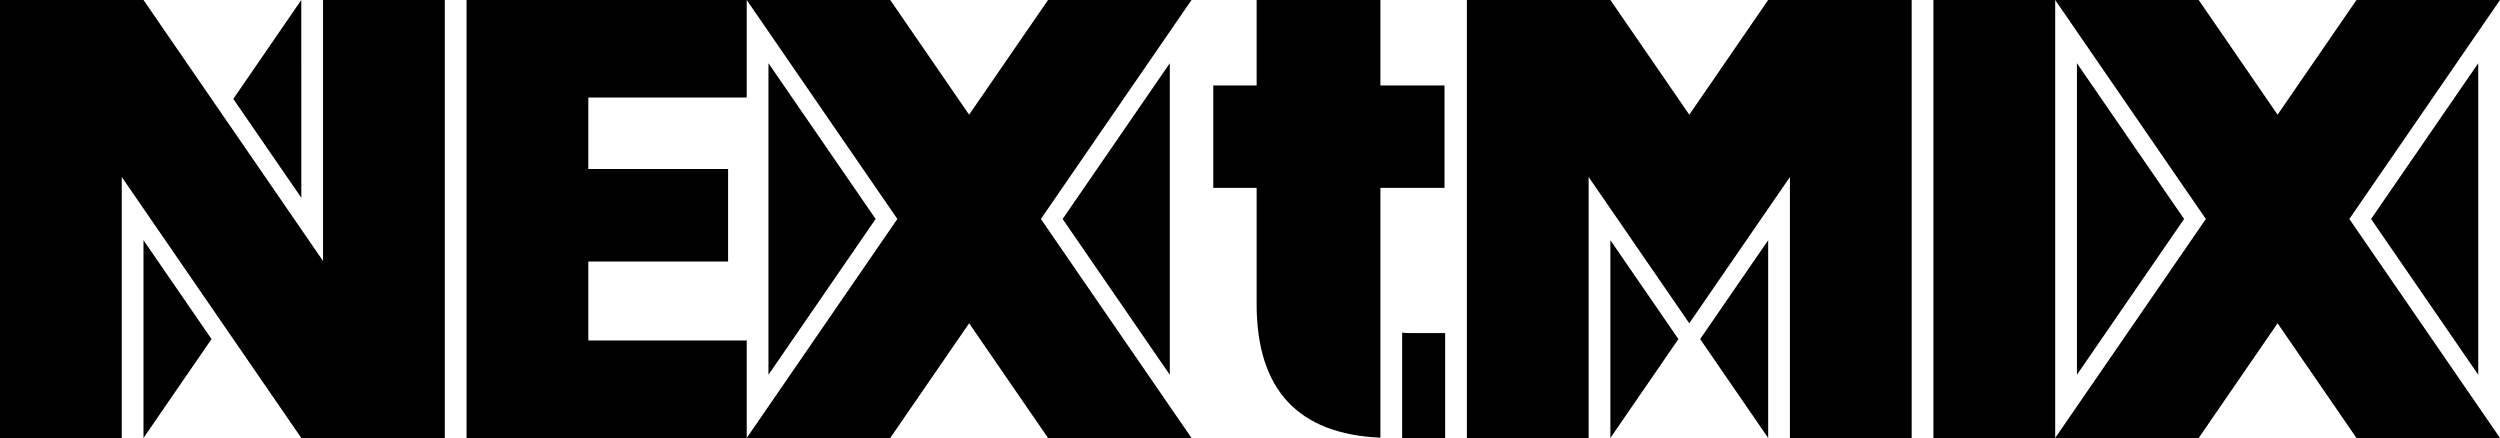
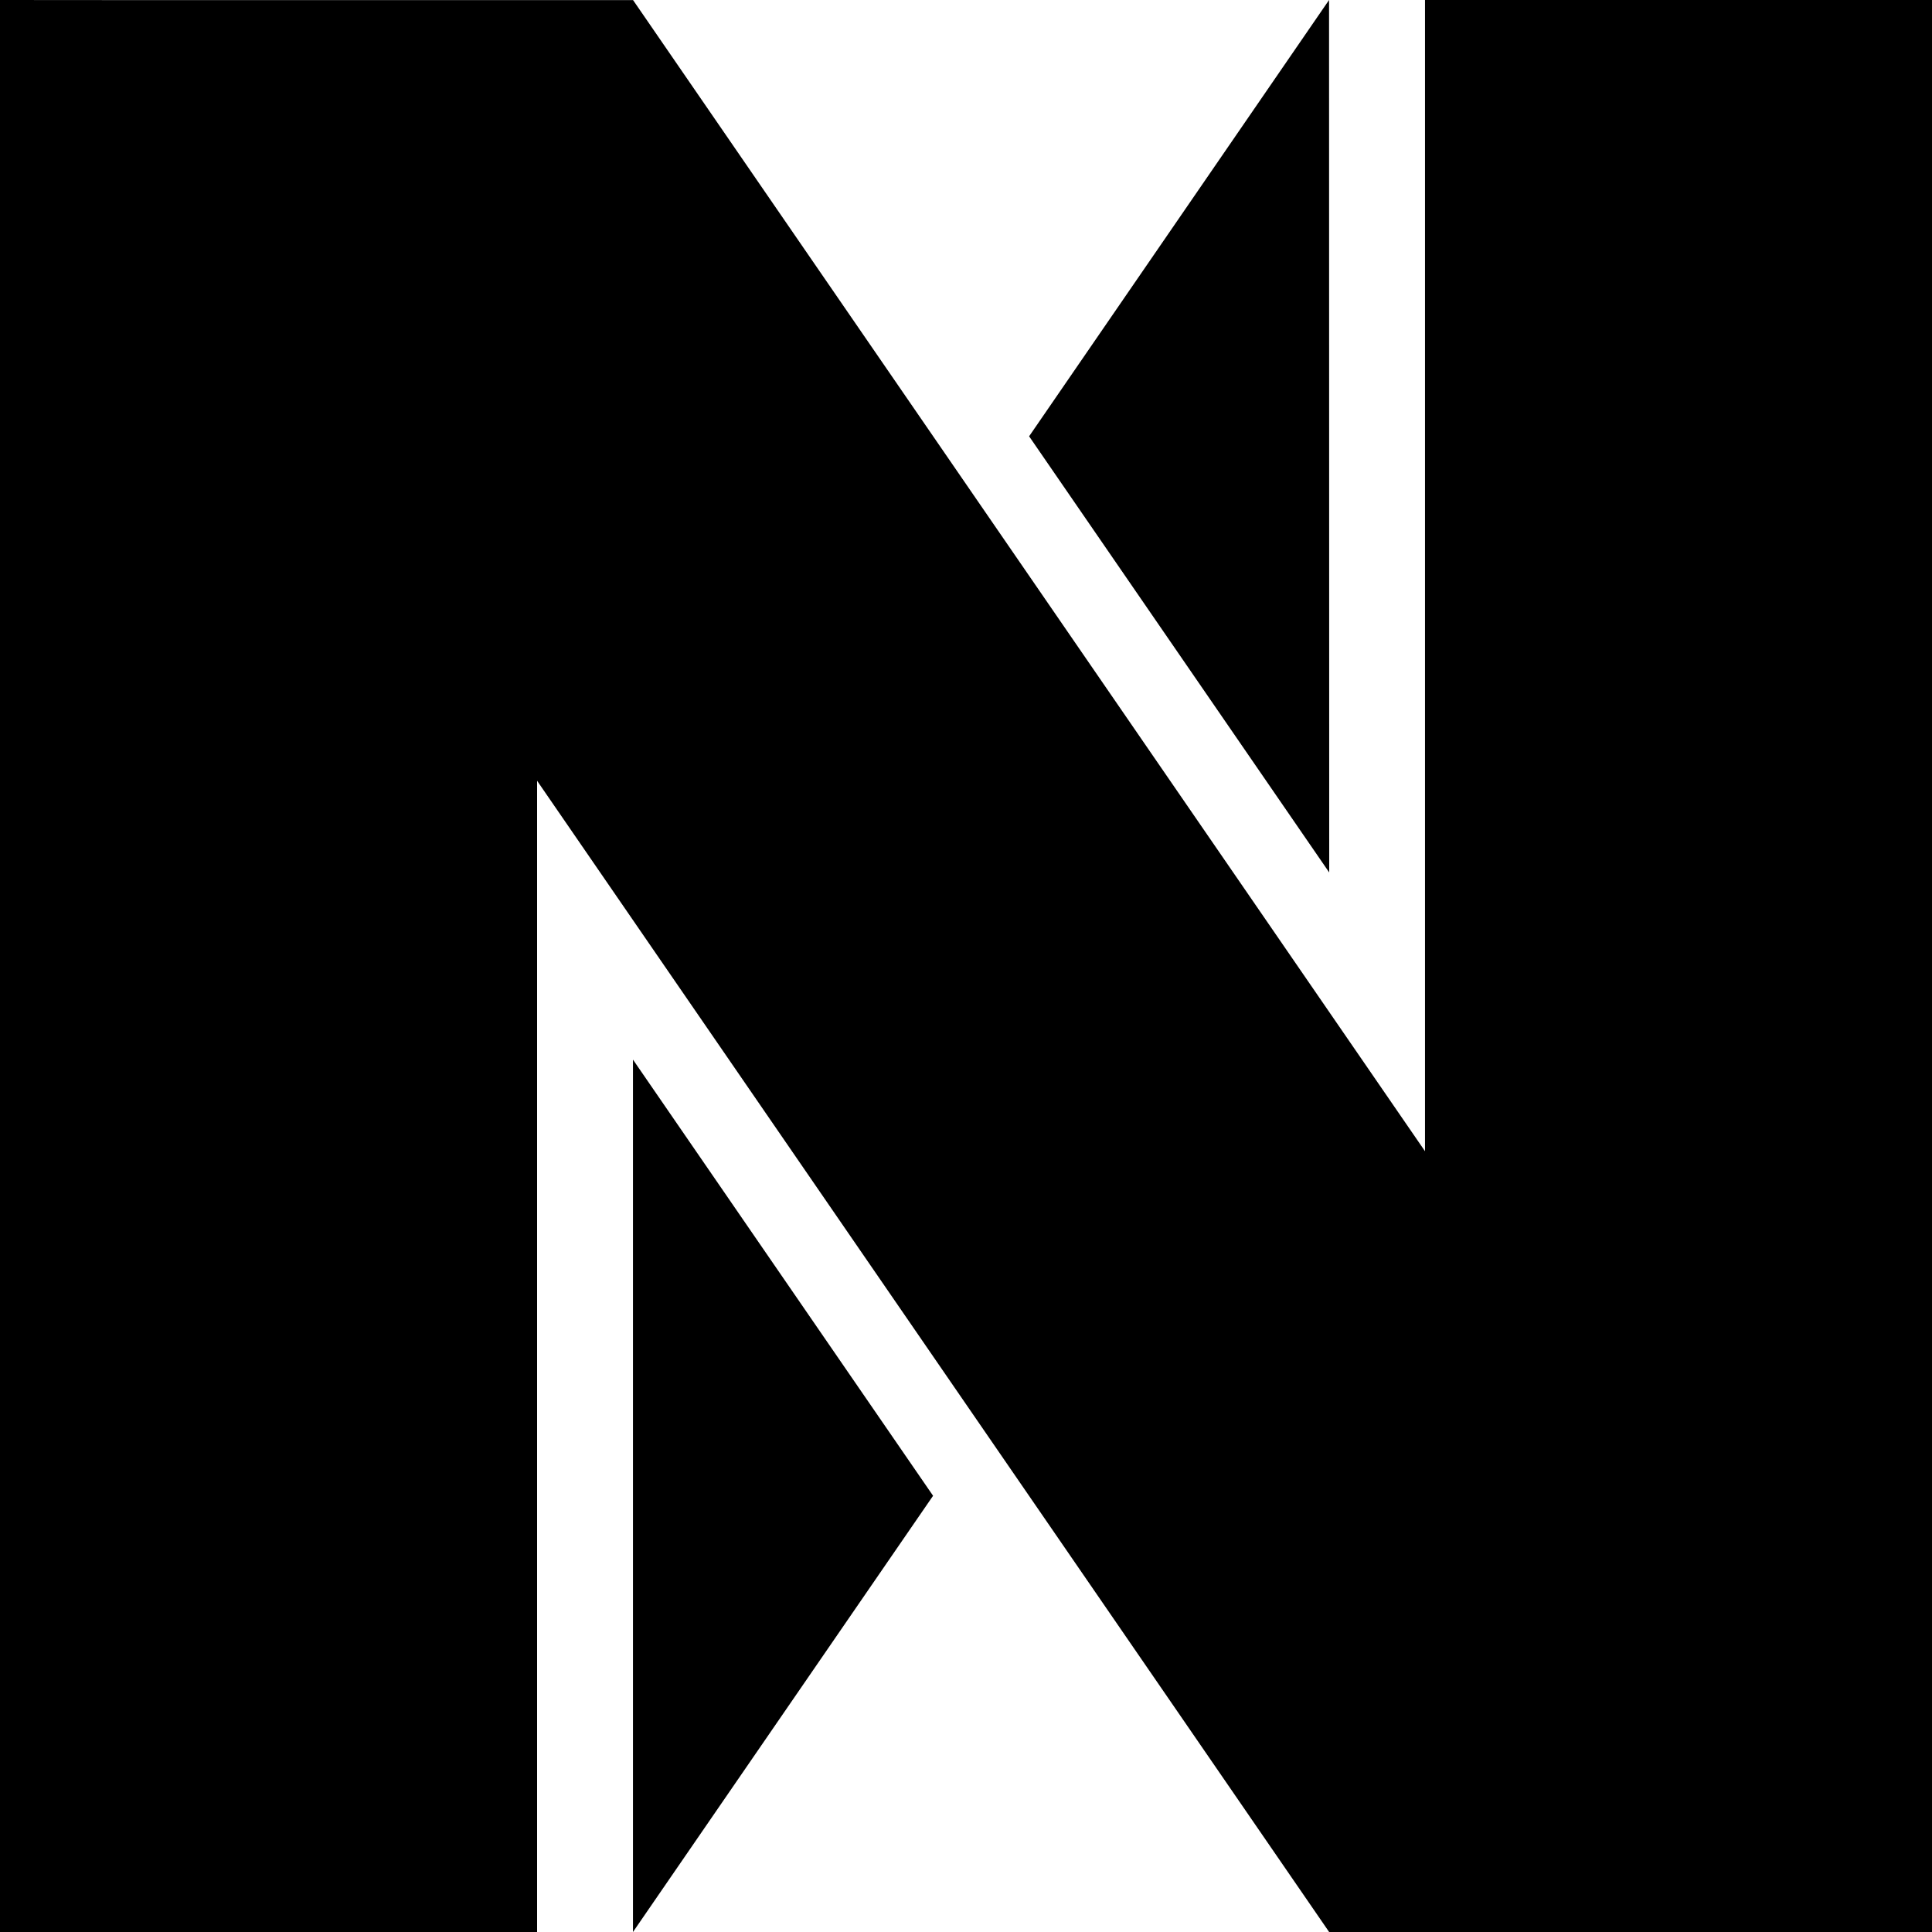
- <svg xmlns="http://www.w3.org/2000/svg" width="136.995" height="24">
-   <path style="display:inline;fill:#000;fill-opacity:1;stroke:none;stroke-width:.048px;stroke-linecap:butt;stroke-linejoin:miter;stroke-opacity:1" d="M0 0V24H6.672V9.699L16.511 24h7.863V0H17.702v14.301L7.864.001h-6.53Zm16.51 0L12.784 5.42l3.728 5.418zm9.056 0v24h15.353v-5.345h-8.68v-4.323h7.659V9.26h-7.66V5.345h8.681V0zm15.353 0 8.255 12-8.255 12h7.864l4.323-6.285L57.43 24h7.863l-8.255-12 8.255-12H57.43l-4.324 6.285L48.783 0Zm27.942 0v4.683h-2.376v5.613h2.376v6.37c0 4.68 2.262 7.118 6.783 7.319V10.296h3.512V4.683h-3.512V0Zm11.521 0V24H87.054V9.699l5.515 8.016L98.084 9.7V24H104.756V0h-7.864L92.57 6.285 88.246 0Zm25.566 0v24h6.672V0Zm6.672 0 8.256 12-8.256 12h7.864l4.323-6.285L129.131 24h7.864l-8.256-12 8.256-12h-7.864l-4.324 6.285L120.484 0ZM42.11 3.464v17.072L47.983 12zm21.992 0L58.23 12l5.872 8.536zm49.71 0v17.072L119.684 12zm21.991 0L129.931 12l5.872 8.536zM7.863 13.163V24l3.728-5.419Zm80.383 0V24l3.727-5.419zm8.646 0-3.727 5.418L96.892 24V18.504zm-20.057 5.065V24h2.356v-5.75h-1.963a3.46 3.46 0 0 1-.393-.022z" />
+ <svg xmlns="http://www.w3.org/2000/svg" viewBox="0 0 24 24">
+   <path style="fill:#000;" d="M0 0V24H6.672V9.699L16.511 24h7.863V0H17.702v14.301L7.864.001h-6.53Zm16.51 0L12.784 5.42l3.728 5.418zm9.056 0v24h15.353v-5.345h-8.68v-4.323h7.659V9.26h-7.66V5.345h8.681V0zm15.353 0 8.255 12-8.255 12h7.864l4.323-6.285L57.43 24h7.863l-8.255-12 8.255-12H57.43l-4.324 6.285L48.783 0Zm27.942 0v4.683h-2.376v5.613h2.376v6.37c0 4.68 2.262 7.118 6.783 7.319V10.296h3.512V4.683h-3.512V0Zm11.521 0V24H87.054V9.699l5.515 8.016L98.084 9.7V24H104.756V0h-7.864L92.57 6.285 88.246 0Zm25.566 0v24h6.672V0Zm6.672 0 8.256 12-8.256 12h7.864l4.323-6.285L129.131 24h7.864l-8.256-12 8.256-12h-7.864l-4.324 6.285L120.484 0ZM42.11 3.464v17.072L47.983 12zm21.992 0L58.23 12l5.872 8.536zm49.71 0v17.072L119.684 12zm21.991 0L129.931 12l5.872 8.536zM7.863 13.163V24l3.728-5.419Zm80.383 0V24l3.727-5.419zm8.646 0-3.727 5.418L96.892 24V18.504zm-20.057 5.065V24h2.356v-5.75h-1.963a3.46 3.46 0 0 1-.393-.022z" />
</svg>
